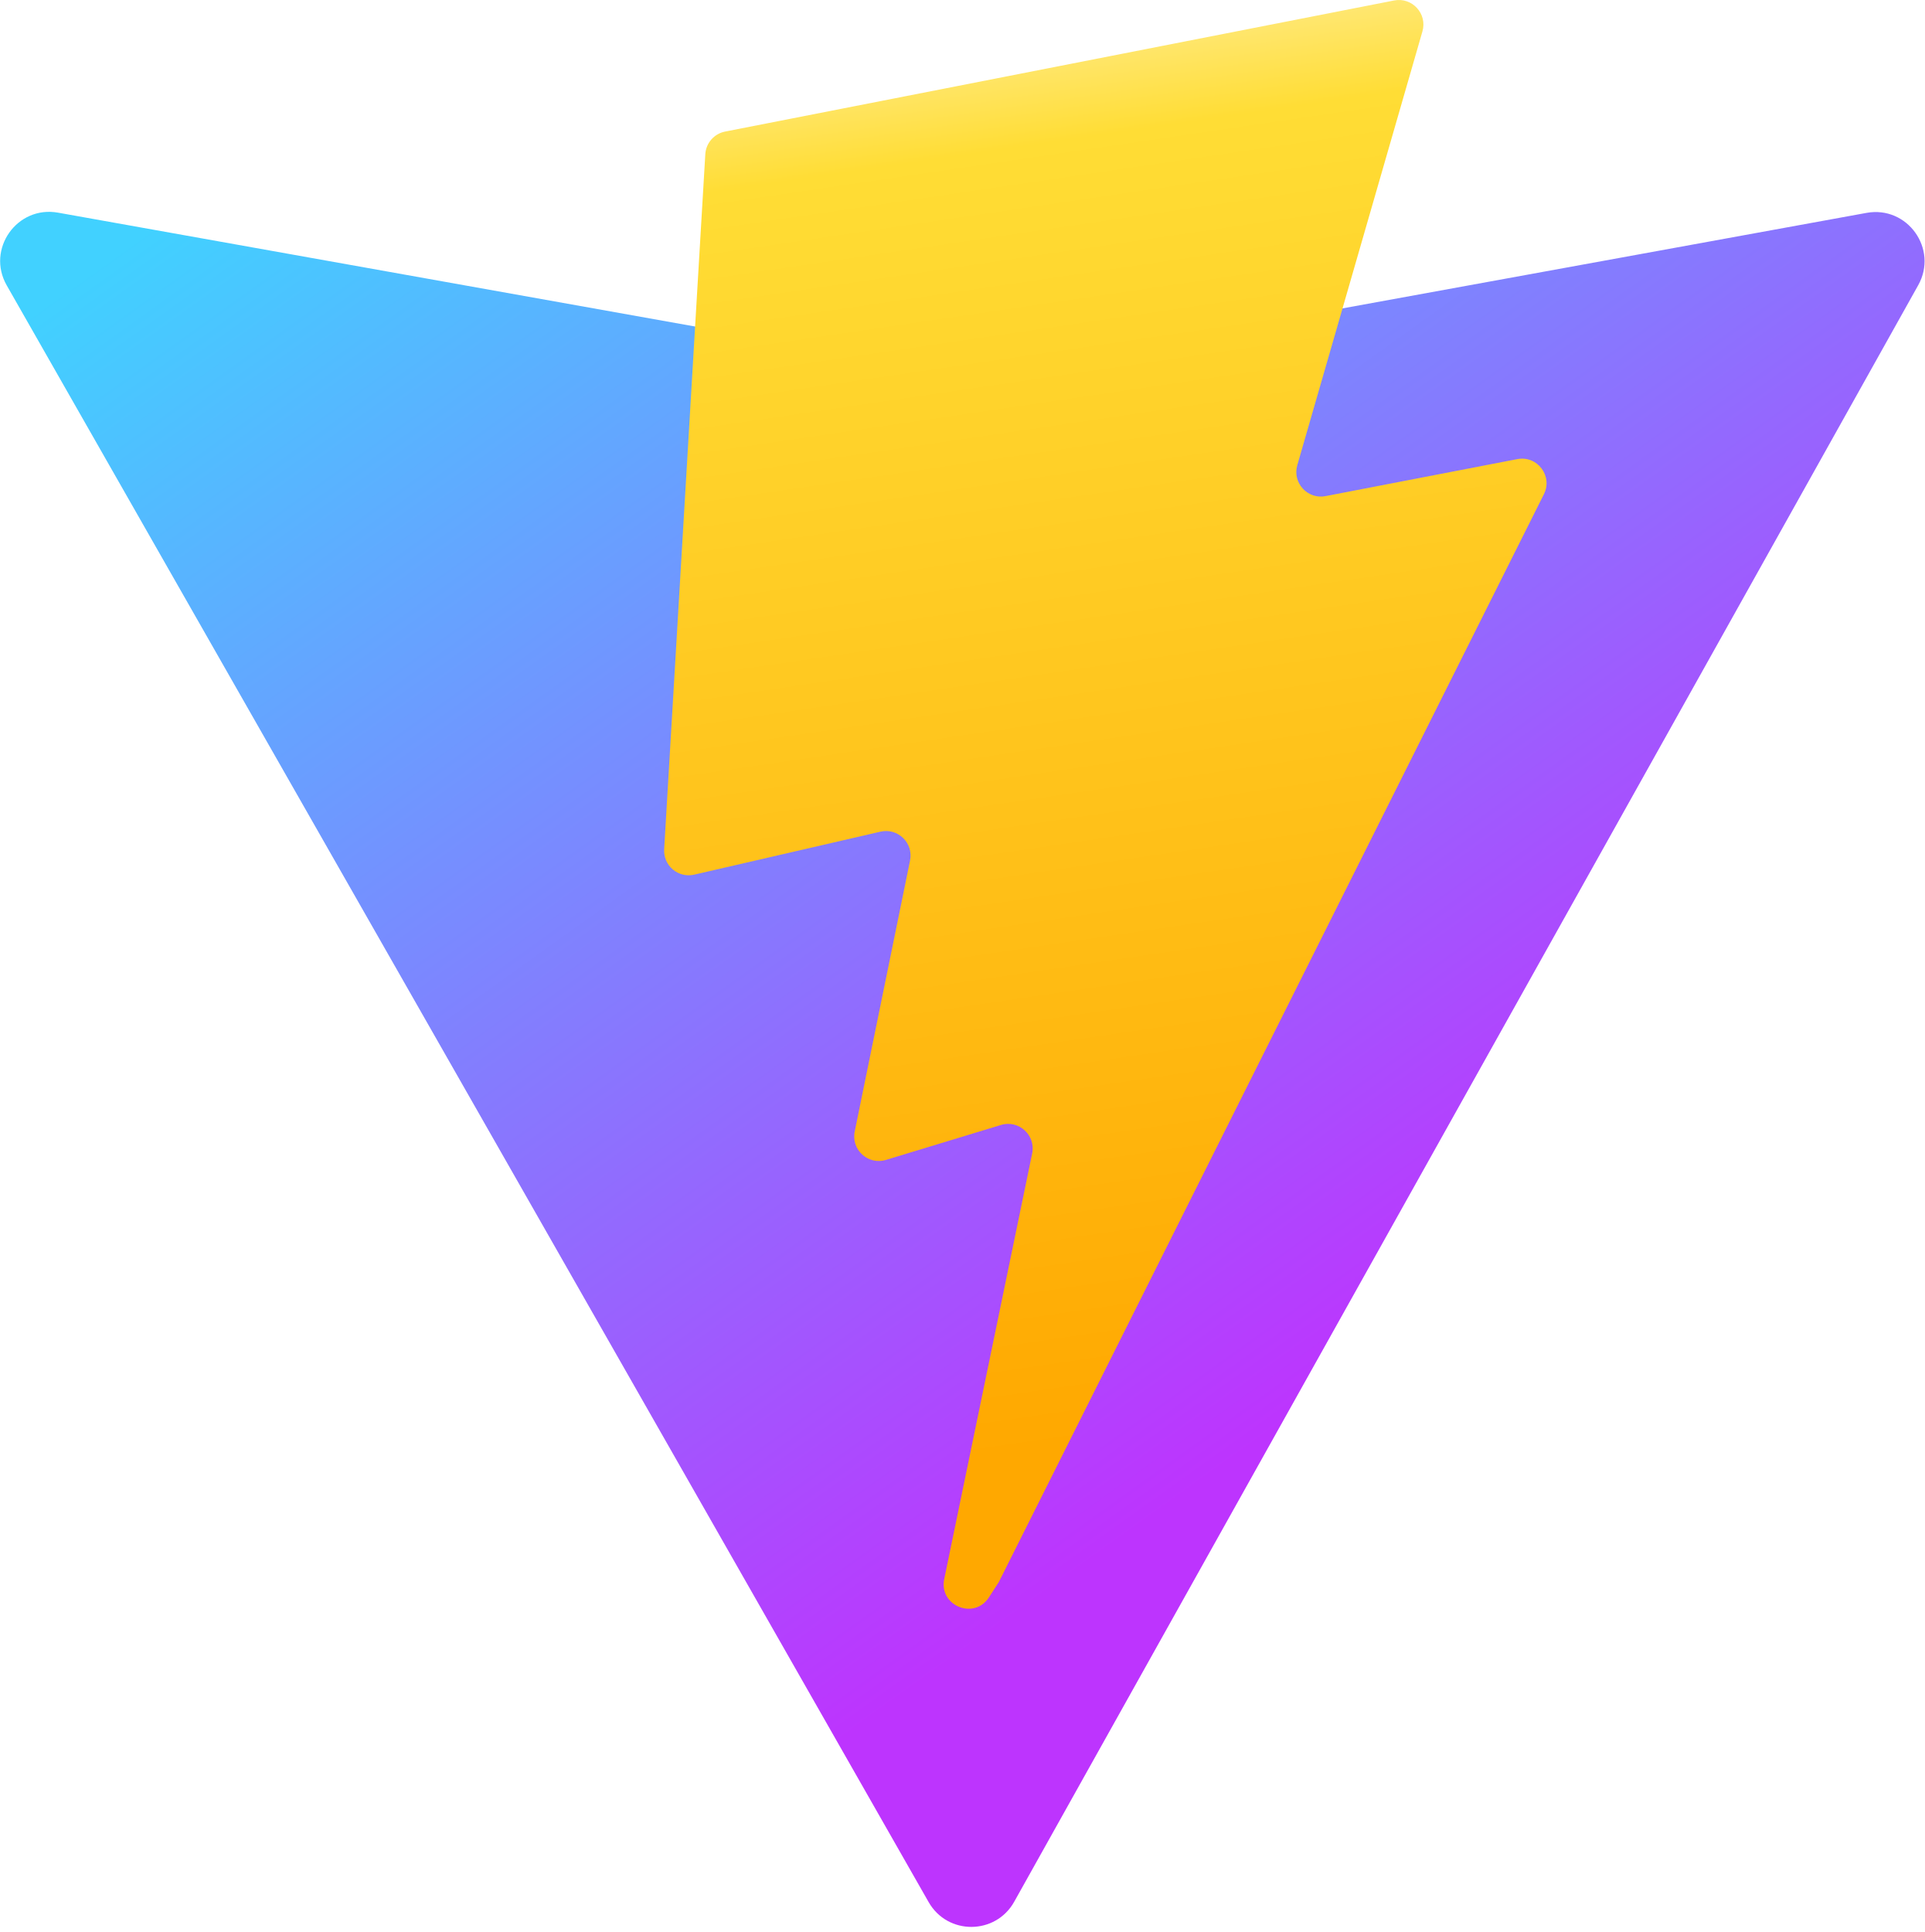
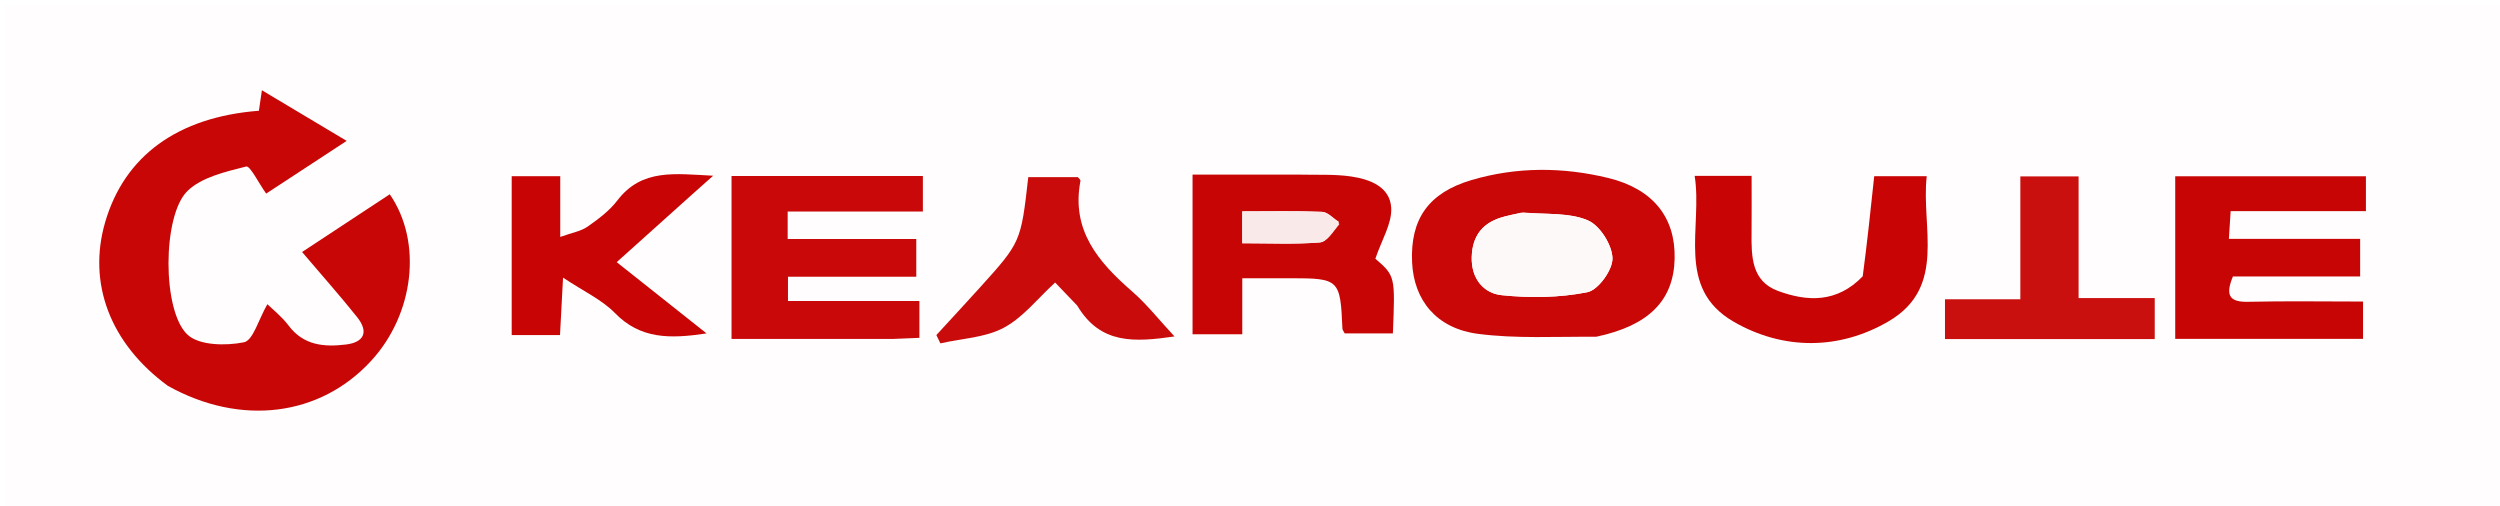
- <svg xmlns="http://www.w3.org/2000/svg" aria-hidden="true" role="img" class="iconify iconify--logos" width="31.88" height="32" preserveAspectRatio="xMidYMid meet" viewBox="0 0 256 257">
-   <defs>
-     <linearGradient id="IconifyId1813088fe1fbc01fb466" x1="-.828%" x2="57.636%" y1="7.652%" y2="78.411%">
-       <stop offset="0%" stop-color="#41D1FF" />
-       <stop offset="100%" stop-color="#BD34FE" />
-     </linearGradient>
-     <linearGradient id="IconifyId1813088fe1fbc01fb467" x1="43.376%" x2="50.316%" y1="2.242%" y2="89.03%">
-       <stop offset="0%" stop-color="#FFEA83" />
-       <stop offset="8.333%" stop-color="#FFDD35" />
-       <stop offset="100%" stop-color="#FFA800" />
-     </linearGradient>
-   </defs>
-   <path fill="url(#IconifyId1813088fe1fbc01fb466)" d="M255.153 37.938L134.897 252.976c-2.483 4.44-8.862 4.466-11.382.048L.875 37.958c-2.746-4.814 1.371-10.646 6.827-9.67l120.385 21.517a6.537 6.537 0 0 0 2.322-.004l117.867-21.483c5.438-.991 9.574 4.796 6.877 9.62Z" />
-   <path fill="url(#IconifyId1813088fe1fbc01fb467)" d="M185.432.063L96.44 17.501a3.268 3.268 0 0 0-2.634 3.014l-5.474 92.456a3.268 3.268 0 0 0 3.997 3.378l24.777-5.718c2.318-.535 4.413 1.507 3.936 3.838l-7.361 36.047c-.495 2.426 1.782 4.5 4.151 3.78l15.304-4.649c2.372-.72 4.652 1.36 4.15 3.788l-11.698 56.621c-.732 3.542 3.979 5.473 5.943 2.437l1.313-2.028l72.516-144.72c1.215-2.423-.88-5.186-3.54-4.672l-25.505 4.922c-2.396.462-4.435-1.77-3.759-4.114l16.646-57.705c.677-2.35-1.37-4.583-3.769-4.113Z" />
+ <svg xmlns="http://www.w3.org/2000/svg" version="1.1" id="Layer_1" x="0px" y="0px" width="100%" viewBox="0 0 470 95" enable-background="new 0 0 470 95" xml:space="preserve">
+   <path fill="#FFFDFD" opacity="1" stroke="none" d=" M451.001,96   C300.667,96 150.834,96 1.001,96   C1,64.334 1,32.667 1,1.001   C157.666,1 314.332,1 470.999,1   C470.999,32.666 470.999,64.332 471,95.999   C464.5,96 458.001,96 451.001,96  M31.858,72.749   C45.289,80.196 60.169,78.276 69.757,67.858   C77.867,59.045 79.458,45.494 73.276,36.523   C67.816,40.118 62.356,43.713 56.789,47.378   C60.5,51.745 63.931,55.6 67.146,59.628   C69.33,62.365 68.501,64.354 65.014,64.772   C60.937,65.261 57.073,64.958 54.255,61.206   C52.956,59.476 51.186,58.101 50.265,57.191   C48.612,60.046 47.591,64.005 45.849,64.352   C42.45,65.031 37.464,64.968 35.256,62.922   C30.452,58.472 30.527,40.509 35.226,35.921   C37.916,33.294 42.412,32.293 46.285,31.301   C47.012,31.114 48.637,34.43 50.038,36.397   C54.605,33.406 59.733,30.048 65.17,26.487   C59.767,23.259 54.67,20.214 49.237,16.968   C49.002,18.573 48.83,19.747 48.673,20.821   C33.364,22.007 23.388,29.338 19.768,41.78   C16.432,53.242 20.696,64.581 31.858,72.749  M300.504,63.198   C310.006,61.215 314.666,56.466 314.832,48.596   C314.994,40.891 310.788,35.51 302.332,33.456   C293.8,31.385 285.159,31.344 276.666,33.844   C268.586,36.223 265.107,41.166 265.473,49.3   C265.794,56.419 270.035,61.74 277.842,62.761   C285.025,63.7 292.389,63.256 300.504,63.198  M168.281,63.723   C169.746,63.656 171.211,63.589 172.847,63.514   C172.847,61.152 172.847,59.067 172.847,56.586   C164.519,56.586 156.425,56.586 148.14,56.586   C148.14,54.954 148.14,53.72 148.14,52.025   C156.303,52.025 164.209,52.025 172.262,52.025   C172.262,49.484 172.262,47.407 172.262,44.937   C164.064,44.937 156.135,44.937 148.082,44.937   C148.082,43.137 148.082,41.739 148.082,39.764   C156.678,39.764 165.065,39.764 173.501,39.764   C173.501,37.246 173.501,35.308 173.501,33.094   C161.396,33.094 149.512,33.094 137.527,33.094   C137.527,43.378 137.527,53.403 137.527,63.723   C147.71,63.723 157.517,63.723 168.281,63.723  M419.532,63.713   C427.764,63.713 435.996,63.713 444.249,63.713   C444.249,60.982 444.249,59.052 444.249,56.69   C436.86,56.69 429.736,56.571 422.618,56.738   C418.899,56.825 418.421,55.298 419.79,51.97   C427.69,51.97 435.618,51.97 443.707,51.97   C443.707,49.532 443.707,47.47 443.707,44.913   C435.422,44.913 427.353,44.913 419.029,44.913   C419.151,43.003 419.241,41.608 419.363,39.694   C428.075,39.694 436.458,39.694 444.793,39.694   C444.793,37.203 444.793,35.258 444.793,33.135   C432.71,33.135 420.845,33.135 408.941,33.135   C408.941,43.364 408.941,53.281 408.941,63.713   C412.295,63.713 415.421,63.713 419.532,63.713  M243.478,32.824   C237.046,32.824 230.614,32.824 224.2,32.824   C224.2,43.228 224.2,53.083 224.2,62.846   C227.357,62.846 230.135,62.846 233.547,62.846   C233.547,59.257 233.547,55.893 233.547,52.309   C237.005,52.309 239.825,52.308 242.645,52.309   C251.769,52.312 251.985,52.527 252.375,61.777   C252.388,62.069 252.642,62.35 252.808,62.684   C255.832,62.684 258.86,62.684 261.861,62.684   C262.302,51.892 262.302,51.892 258.569,48.633   C259.764,45.081 261.693,42.05 261.549,39.119   C261.352,35.095 257.489,33.676 253.929,33.166   C250.822,32.721 247.624,32.913 243.478,32.824  M349.988,52.291   C345.346,56.98 339.772,56.724 334.264,54.696   C329.262,52.855 329.252,48.195 329.294,43.752   C329.329,40.175 329.301,36.597 329.301,33.063   C325.452,33.063 322.352,33.063 318.596,33.063   C320.127,42.746 314.95,54.159 325.954,60.497   C335.235,65.843 345.775,65.845 355.074,60.395   C366.041,53.968 361.134,42.727 362.225,33.13   C358.441,33.13 355.218,33.13 352.352,33.13   C351.677,39.51 351.037,45.553 349.988,52.291  M130.603,36.118   C131.536,35.289 132.469,34.46 134.073,33.036   C126.903,32.684 120.672,31.649 116.059,37.689   C114.574,39.633 112.487,41.196 110.453,42.614   C109.209,43.482 107.54,43.742 105.326,44.54   C105.326,39.96 105.326,36.538 105.326,33.12   C101.968,33.12 99.053,33.12 96.198,33.12   C96.198,43.297 96.198,53.177 96.198,62.987   C99.381,62.987 102.188,62.987 105.28,62.987   C105.443,59.895 105.598,56.968 105.851,52.193   C109.775,54.809 113.171,56.352 115.596,58.841   C120.382,63.753 125.904,63.727 132.832,62.682   C126.853,57.941 121.528,53.718 115.939,49.286   C120.944,44.793 125.513,40.693 130.603,36.118  M392.479,63.742   C396.6,63.742 400.722,63.742 405.09,63.742   C405.09,61.033 405.09,58.783 405.09,56.031   C400.289,56.031 395.719,56.031 390.776,56.031   C390.776,48.106 390.776,40.676 390.776,33.158   C386.995,33.158 383.62,33.158 379.823,33.158   C379.823,40.929 379.823,48.349 379.823,56.268   C374.824,56.268 370.243,56.268 365.657,56.268   C365.657,59.001 365.657,61.213 365.657,63.742   C374.53,63.742 383.007,63.742 392.479,63.742  M202.781,57.719   C206.875,64.778 213.279,64.332 220.807,63.254   C217.836,60.06 215.581,57.173 212.867,54.813   C206.494,49.271 201.343,43.308 203.127,34.001   C203.167,33.794 202.787,33.506 202.64,33.307   C199.481,33.307 196.378,33.307 193.315,33.307   C191.93,45.514 191.936,45.52 184.183,54.102   C181.489,57.085 178.753,60.029 176.036,62.99   C176.288,63.51 176.541,64.03 176.793,64.55   C180.802,63.641 185.212,63.483 188.711,61.617   C192.351,59.675 195.111,56.084 198.366,53.113   C199.541,54.345 200.909,55.779 202.781,57.719  z" />
+   <path fill="#C80606" opacity="1" stroke="none" d=" M31.556,72.539   C20.696,64.581 16.432,53.242 19.768,41.78   C23.388,29.338 33.364,22.007 48.673,20.821   C48.83,19.747 49.002,18.573 49.237,16.968   C54.67,20.214 59.767,23.259 65.17,26.487   C59.733,30.048 54.605,33.406 50.038,36.397   C48.637,34.43 47.012,31.114 46.285,31.301   C42.412,32.293 37.916,33.294 35.226,35.921   C30.527,40.509 30.452,58.472 35.256,62.922   C37.464,64.968 42.45,65.031 45.849,64.352   C47.591,64.005 48.612,60.046 50.265,57.191   C51.186,58.101 52.956,59.476 54.255,61.206   C57.073,64.958 60.937,65.261 65.014,64.772   C68.501,64.354 69.33,62.365 67.146,59.628   C63.931,55.6 60.5,51.745 56.789,47.378   C62.356,43.713 67.816,40.118 73.276,36.523   C79.458,45.494 77.867,59.045 69.757,67.858   C60.169,78.276 45.289,80.196 31.556,72.539  z" />
+   <path fill="#C90707" opacity="1" stroke="none" d=" M300.088,63.309   C292.389,63.256 285.025,63.7 277.842,62.761   C270.035,61.74 265.794,56.419 265.473,49.3   C265.107,41.166 268.586,36.223 276.666,33.844   C285.159,31.344 293.8,31.385 302.332,33.456   C310.788,35.51 314.994,40.891 314.832,48.596   C314.666,56.466 310.006,61.215 300.088,63.309  M285.972,39.984   C284.687,40.292 283.379,40.523 282.123,40.923   C278.524,42.068 276.784,44.544 276.683,48.353   C276.577,52.393 278.919,55.14 282.313,55.494   C287.639,56.048 293.212,55.975 298.433,54.931   C300.469,54.524 303.202,50.73 303.145,48.544   C303.079,46.041 300.783,42.395 298.522,41.43   C295.054,39.948 290.788,40.331 285.972,39.984  z" />
+   <path fill="#C90909" opacity="1" stroke="none" d=" M167.802,63.723   C157.517,63.723 147.71,63.723 137.527,63.723   C137.527,53.403 137.527,43.378 137.527,33.094   C149.512,33.094 161.396,33.094 173.501,33.094   C173.501,35.308 173.501,37.246 173.501,39.764   C165.065,39.764 156.678,39.764 148.082,39.764   C148.082,41.739 148.082,43.137 148.082,44.937   C156.135,44.937 164.064,44.937 172.262,44.937   C172.262,47.407 172.262,49.484 172.262,52.025   C164.209,52.025 156.303,52.025 148.14,52.025   C148.14,53.72 148.14,54.954 148.14,56.586   C156.425,56.586 164.519,56.586 172.847,56.586   C172.847,59.067 172.847,61.152 172.847,63.514   C171.211,63.589 169.746,63.656 167.802,63.723  z" />
+   <path fill="#C80505" opacity="1" stroke="none" d=" M419.039,63.713   C415.421,63.713 412.295,63.713 408.941,63.713   C408.941,53.281 408.941,43.364 408.941,33.135   C420.845,33.135 432.71,33.135 444.793,33.135   C444.793,35.258 444.793,37.203 444.793,39.694   C436.458,39.694 428.075,39.694 419.363,39.694   C419.241,41.608 419.151,43.003 419.029,44.913   C427.353,44.913 435.422,44.913 443.707,44.913   C443.707,47.47 443.707,49.532 443.707,51.97   C435.618,51.97 427.69,51.97 419.79,51.97   C418.421,55.298 418.899,56.825 422.618,56.738   C429.736,56.571 436.86,56.69 444.249,56.69   C444.249,59.052 444.249,60.982 444.249,63.713   C435.996,63.713 427.764,63.713 419.039,63.713  z" />
+   <path fill="#C80505" opacity="1" stroke="none" d=" M243.972,32.824   C247.624,32.913 250.822,32.721 253.929,33.166   C257.489,33.676 261.352,35.095 261.549,39.119   C261.693,42.05 259.764,45.081 258.569,48.633   C262.302,51.892 262.302,51.892 261.861,62.684   C258.86,62.684 255.832,62.684 252.808,62.684   C252.642,62.35 252.388,62.069 252.375,61.777   C251.985,52.527 251.769,52.312 242.645,52.309   C239.825,52.308 237.005,52.309 233.547,52.309   C233.547,55.893 233.547,59.257 233.547,62.846   C230.135,62.846 227.357,62.846 224.2,62.846   C224.2,53.083 224.2,43.228 224.2,32.824   C230.614,32.824 237.046,32.824 243.972,32.824  M251.739,41.723   C250.675,41.062 249.633,39.874 248.544,39.829   C243.613,39.622 238.669,39.739 233.543,39.739   C233.543,41.82 233.543,43.541 233.543,45.727   C238.596,45.727 243.382,45.957 248.12,45.579   C249.448,45.473 250.634,43.58 251.739,41.723  z" />
+   <path fill="#C80404" opacity="1" stroke="none" d=" M350.192,51.944   C351.037,45.553 351.677,39.51 352.352,33.13   C355.218,33.13 358.441,33.13 362.225,33.13   C361.134,42.727 366.041,53.968 355.074,60.395   C345.775,65.845 335.235,65.843 325.954,60.497   C314.95,54.159 320.127,42.746 318.596,33.063   C322.352,33.063 325.452,33.063 329.301,33.063   C329.301,36.597 329.329,40.175 329.294,43.752   C329.252,48.195 329.262,52.855 334.264,54.696   C339.772,56.724 345.346,56.98 350.192,51.944  z" />
+   <path fill="#C80404" opacity="1" stroke="none" d=" M130.342,36.355   C125.513,40.693 120.944,44.793 115.939,49.286   C121.528,53.718 126.853,57.941 132.832,62.682   C125.904,63.727 120.382,63.753 115.596,58.841   C113.171,56.352 109.775,54.809 105.851,52.193   C105.598,56.968 105.443,59.895 105.28,62.987   C102.188,62.987 99.381,62.987 96.198,62.987   C96.198,53.177 96.198,43.297 96.198,33.12   C99.053,33.12 101.968,33.12 105.326,33.12   C105.326,36.538 105.326,39.96 105.326,44.54   C107.54,43.742 109.209,43.482 110.453,42.614   C112.487,41.196 114.574,39.633 116.059,37.689   C120.672,31.649 126.903,32.684 134.073,33.036   C132.469,34.46 131.536,35.289 130.342,36.355  z" />
+   <path fill="#CA0F0F" opacity="1" stroke="none" d=" M391.982,63.742   C383.007,63.742 374.53,63.742 365.657,63.742   C365.657,61.213 365.657,59.001 365.657,56.268   C370.243,56.268 374.824,56.268 379.823,56.268   C379.823,48.349 379.823,40.929 379.823,33.158   C383.62,33.158 386.995,33.158 390.776,33.158   C390.776,40.676 390.776,48.106 390.776,56.031   C395.719,56.031 400.289,56.031 405.09,56.031   C405.09,58.783 405.09,61.033 405.09,63.742   C400.722,63.742 396.6,63.742 391.982,63.742  z" />
+   <path fill="#C90B0B" opacity="1" stroke="none" d=" M202.529,57.466   C200.909,55.779 199.541,54.345 198.366,53.113   C195.111,56.084 192.351,59.675 188.711,61.617   C185.212,63.483 180.802,63.641 176.793,64.55   C176.541,64.03 176.288,63.51 176.036,62.99   C178.753,60.029 181.489,57.085 184.183,54.102   C191.936,45.52 191.93,45.514 193.315,33.307   C196.378,33.307 199.481,33.307 202.64,33.307   C202.787,33.506 203.167,33.794 203.127,34.001   C201.343,43.308 206.494,49.271 212.867,54.813   C215.581,57.173 217.836,60.06 220.807,63.254   C213.279,64.332 206.875,64.778 202.529,57.466  z" />
+   <path fill="#FEF9F9" opacity="1" stroke="none" d=" M286.416,39.953   C290.788,40.331 295.054,39.948 298.522,41.43   C300.783,42.395 303.079,46.041 303.145,48.544   C303.202,50.73 300.469,54.524 298.433,54.931   C293.212,55.975 287.639,56.048 282.313,55.494   C278.919,55.14 276.577,52.393 276.683,48.353   C276.784,44.544 278.524,42.068 282.123,40.923   C283.379,40.523 284.687,40.292 286.416,39.953  z" />
+   <path fill="#FAE9E9" opacity="1" stroke="none" d=" M251.812,42.115   C250.634,43.58 249.448,45.473 248.12,45.579   C243.382,45.957 238.596,45.727 233.543,45.727   C233.543,43.541 233.543,41.82 233.543,39.739   C238.669,39.739 243.613,39.622 248.544,39.829   C249.633,39.874 250.675,41.062 251.812,42.115  z" />
</svg>
